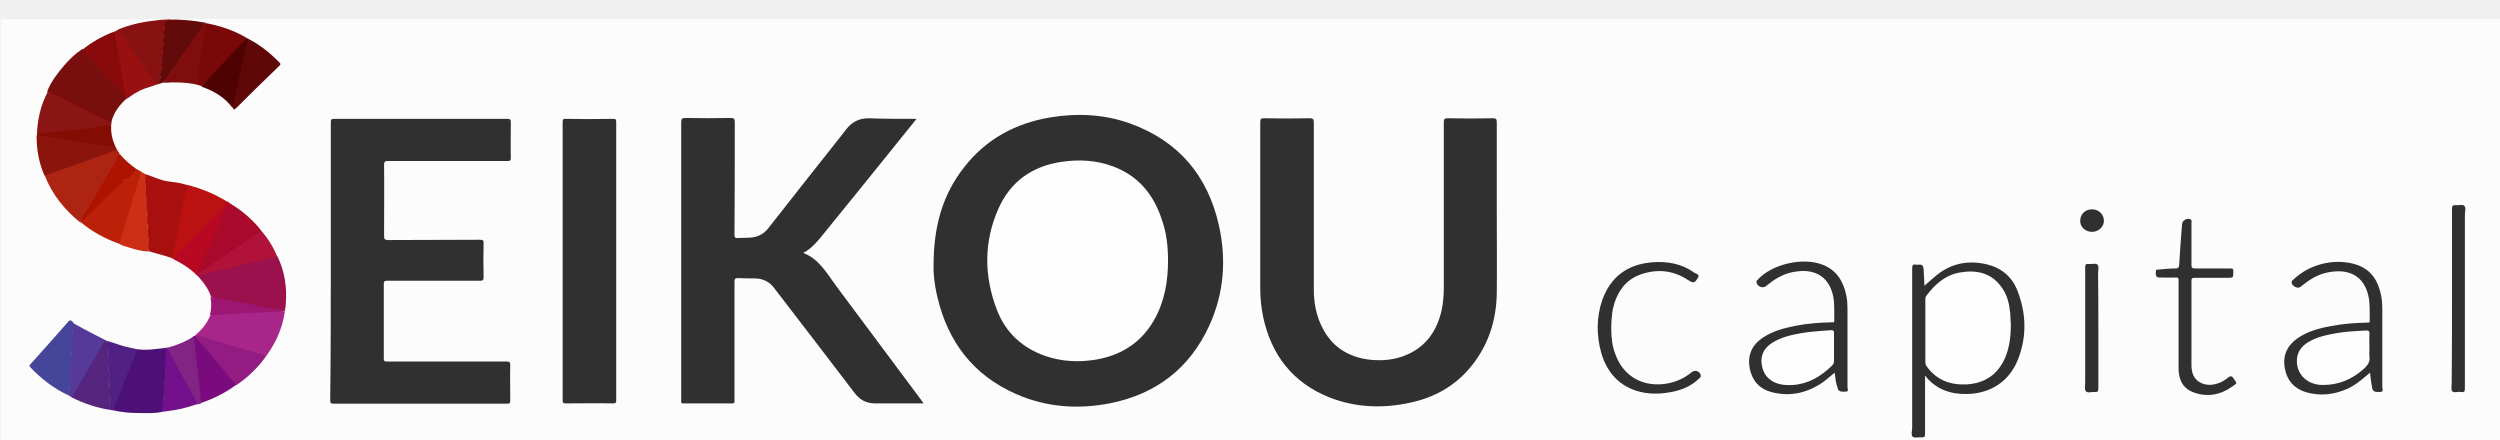
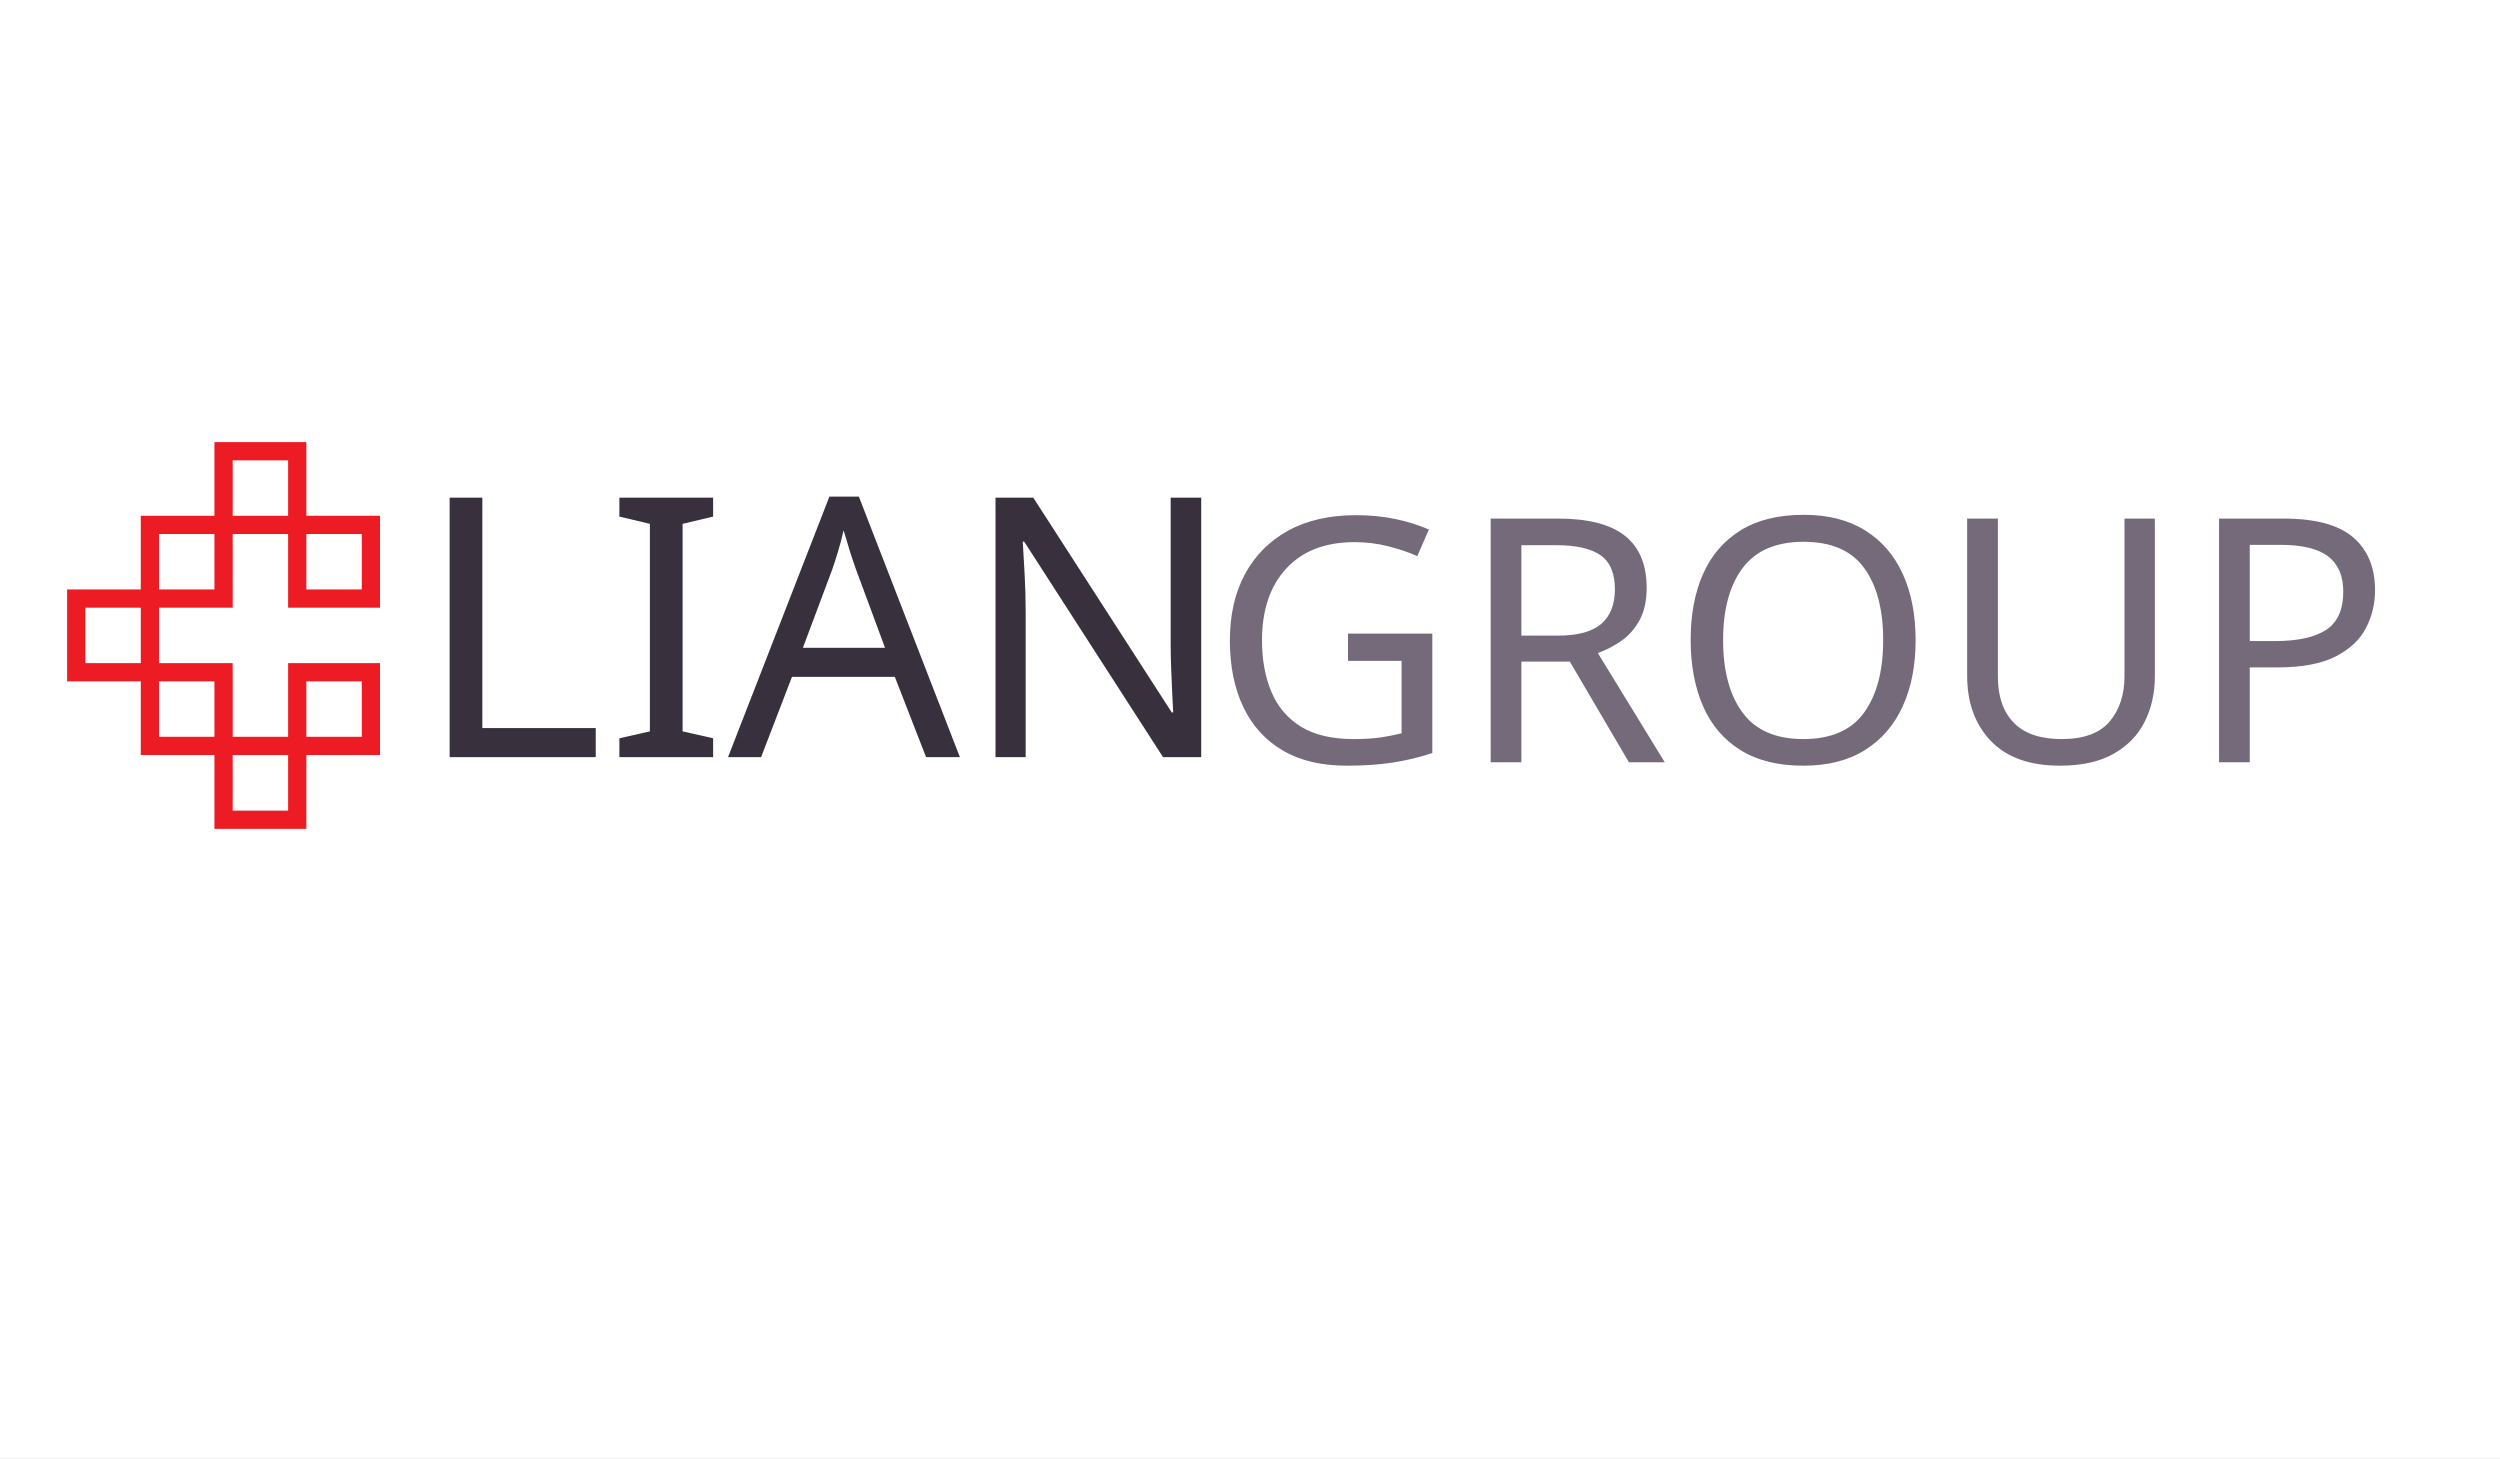
- <svg xmlns="http://www.w3.org/2000/svg" version="1.1" id="Calque_1" x="0px" y="0px" viewBox="0 0 854 150" style="enable-background:new 0 0 854 150;" xml:space="preserve">
+ <svg xmlns="http://www.w3.org/2000/svg" x="0" y="0" width="1466" height="855" viewBox="0 0 1466 855" version="1.1" style="display: block;margin-left: auto;margin-right: auto;">
+   <defs>
+     <style type="text/css">
+ text { white-space: pre; }
+ path, image { pointer-events: none; }
+ 
+ .s1_1{
+ font-size: 213.11px;
+ font-family: ProximaNova-Semibold_12;
+ fill: #38313D;
+ }
+ .s2_1{
+ font-size: 200.15px;
+ font-family: Lato-Light_13;
+ fill: #746A7A;
+ }
+ 
+ .g0_1{
+ fill: #FFFFFF;
+ stroke: #ED1C24;
+ stroke-width: 10.694;
+ stroke-linecap: butt;
+ stroke-linejoin: miter;
+ }
+ 
+ </style>
+   </defs>
+   <path d="M0,0 L0,855 L1466,855 L1466,0 Z " fill="#FFFFFF" stroke="none" />
+   <path d="M131.1,437.4H87.9V394.2h43.2v43.2Z" class="g0_1" />
+   <path d="M174.3,480.7H131.1V437.4h43.2v43.3Z" class="g0_1" />
+   <path d="M217.5,437.4H174.3V394.2h43.2v43.2Z" class="g0_1" />
+   <path d="M87.9,394.2H44.7V351H87.9v43.2Z" class="g0_1" />
+   <path d="M131.1,351H87.9V307.8h43.2V351Z" class="g0_1" />
+   <path d="M174.3,307.8H131.1V264.6h43.2v43.2Z" class="g0_1" />
+   <path d="M217.5,351H174.3V307.8h43.2V351Z" class="g0_1" />
+   <text x="243" y="444" class="s1_1">LIAN</text>
+   <text x="709" y="447" dx="0,-9,-13.3,-9,-9" class="s2_1">GROUP</text>
  <style type="text/css">
- 	.st0{fill:#FCFCFC;}
- 	.st1{fill:#DECCCC;}
- 	.st2{fill:#303030;}
- 	.st3{fill:#9B114E;}
- 	.st4{fill:#780E0E;}
- 	.st5{fill:#4D1077;}
- 	.st6{fill:#A8268A;}
- 	.st7{fill:#A80F0F;}
- 	.st8{fill:#AE2412;}
- 	.st9{fill:#BB2108;}
- 	.st10{fill:#8B150C;}
- 	.st11{fill:#45459A;}
- 	.st12{fill:#A9092B;}
- 	.st13{fill:#8B1515;}
- 	.st14{fill:#BB1111;}
- 	.st15{fill:#881212;}
- 	.st16{fill:#7A0808;}
- 	.st17{fill:#600808;}
- 	.st18{fill:#921C81;}
- 	.st19{fill:#56267F;}
- 	.st20{fill:#630B0B;}
- 	.st21{fill:#CD2F15;}
- 	.st22{fill:#790B7F;}
- 	.st23{fill:#563A9A;}
- 	.st24{fill:#B11239;}
- 	.st25{fill:#4F0202;}
- 	.st26{fill:#880A0A;}
- 	.st27{fill:#981010;}
- 	.st28{fill:#B90822;}
- 	.st29{fill:#74108B;}
- 	.st30{fill:#512083;}
- 	.st31{fill:#7F0D0D;}
- 	.st32{fill:#812484;}
- 	.st33{fill:#AC1400;}
- 	.st34{fill:#830C03;}
- 	.st35{fill:#9D1671;}
- 	.st36{fill:#FEFEFE;}
- 	.st37{fill:#742A91;}
- 	.st38{fill:#742991;}
- 	.st39{fill:#CB3F30;}
- 	.st40{fill:#CB4030;}
- 	.st41{fill:#CB3F2E;}
- 	.st42{fill:#B32929;}
- 	.st43{fill:#AD2C2C;}
- 	.st44{fill:#C33B25;}
- 	.st45{fill:#5E57A6;}
- 	.st46{fill:#8D2B2B;}
- 	.st47{fill:#8C2A2A;}
- 	.st48{fill:#8C2929;}
- 	.st49{fill:#8D2A2A;}
- 	.st50{fill:#8E2C2C;}
- 	.st51{fill:#693E8F;}
- 	.st52{fill:#683E8E;}
- 	.st53{fill:#C1233A;}
+ 
+ @font-face {
+ 	font-family: Lato-Light_13;
+ 	src: url("fonts/Lato-Light_13.woff") format("woff");
+ }
+ 
+ @font-face {
+ 	font-family: ProximaNova-Semibold_12;
+ 	src: url("fonts/ProximaNova-Semibold_12.woff") format("woff");
+ }
+ 
</style>
-   <g>
-     <g>
-       <path class="st0" d="M60.5,6.5c266,0,532,0,798.1,0c1,0,1.2,0.2,1.2,1.2c0,51.2,0,102.5,0,153.7c0,1-0.2,1.2-1.2,1.2    c-285.7,0-571.4,0-857.1,0c-1.1,0-1.2-0.3-1.2-1.2c0-51.2,0-102.5,0-153.7c0-0.9,0.2-1.1,1.1-1.1c19,0,38,0,57,0    c0,0.1,0,0.3-0.1,0.4c-1.9,0.4-3.9,0.4-5.8,0.6c-4,0.5-7.9,1.5-11.7,2.8c-0.5,0.2-1,0.4-1.5,0.7c-3.9,1.6-7.6,3.7-10.9,6.2    c-5,3.9-9.1,8.5-11.8,14.3c-2.4,4.8-3.5,9.8-3.6,15.1c0.1,4.5,0.9,9,2.7,13.2c1.6,4.2,4,7.8,7,11.1c1.6,1.7,3.2,3.4,5.1,4.7    c0.1,0.1,0.2,0.1,0.3,0.2c3.7,3,7.8,5.3,12.2,7c0.3,0.1,0.7,0.2,1,0.4c3.3,1.2,6.6,2.2,10.1,2.5c2.5,0.7,5,1.1,7.4,2.2    c0.2,0.1,0.4,0.2,0.6,0.3c2.8,1.4,5.5,3,7.7,5.3c0.2,0.2,0.4,0.4,0.6,0.6c2.1,2.3,4.1,4.7,4.9,7.7c0.4,2,0.4,3.9-0.2,5.9    c-1,2.8-2.7,5.2-5.1,7c-0.1,0.1-0.3,0.2-0.4,0.3c-0.1,0.1-0.3,0.2-0.4,0.3c-2.8,1.9-5.8,3.1-9.1,3.9c-0.1,0-0.3,0-0.4,0.1    c-3.2,0.5-6.4,1.1-9.7,0.4c-3.5-0.5-6.9-1.6-10.2-2.9c-0.3-0.1-0.6-0.2-0.8-0.4c-3.9-1.7-7.6-3.8-11.1-6.2c-0.5-0.5-1-0.4-1.5,0.1    c-3.1,3.5-6.2,7-9.3,10.4c-1,1.1-1.9,2.2-2.9,3.2c-0.7,0.7-0.7,1.2,0,1.9c3.6,3.8,7.8,6.7,12.4,9.1c0.4,0.2,0.7,0.4,1.1,0.5    c4.3,2.2,8.9,3.5,13.6,4.4c0.1,0,0.3,0,0.4,0.1c4.8,0.9,9.6,0.9,14.5,0.8c0.8,0,1.6-0.3,2.3-0.4c4-0.2,7.8-1.2,11.6-2.4    c0.6-0.2,1.3-0.4,1.9-0.6c4-1.6,7.9-3.5,11.4-6c3.9-2.7,7.4-6,10.2-9.9c3.3-4.6,5.5-9.6,6.4-15.1c0.1-0.3,0.1-0.6,0.1-0.9    c0.4-3.1,0.3-6.2-0.2-9.3c-0.4-2.8-1.2-5.5-2.3-8.1c-1.4-3.3-3.3-6.3-5.5-9.1c-3.1-3.8-6.8-6.8-10.9-9.4c-0.4-0.3-0.8-0.5-1.2-0.7    c-4.1-2.4-8.5-4.2-13.1-5.4c-1.5-0.4-3-0.7-4.6-0.9c-3.4-0.3-6.5-1.4-9.6-2.8c-0.5-0.3-1.1-0.4-1.6-0.8c-0.5-0.4-1-0.7-1.5-1    c-2.2-1.4-4.2-3.1-5.8-5.3c-0.4-0.6-0.8-1.2-1.2-1.8c-0.2-0.3-0.4-0.6-0.6-0.9c-1.3-2.2-1.6-4.7-1.4-7.2c0-0.4,0.2-0.8,0.2-1.3    c0.6-2.6,2-4.8,3.8-6.7c0.5-0.5,0.9-1,1.5-1.4c3-2.5,6.6-4,10.4-4.8c0.4-0.1,0.8-0.3,1.3-0.3c0.5-0.1,0.9-0.2,1.3-0.2    c3.7-0.5,7.4-0.3,11,0.7c0.6,0.1,1.2,0.4,1.8,0.6c3.1,1,6,2.4,8.4,4.7c0.8,0.8,1.6,1.7,2.3,2.6c0.5,0.6,0.8,0.1,1.2-0.2    c3.4-3.2,6.8-6.4,10-9.8c1.3-1.3,2.7-2.4,4-3.7c0.6-0.6,0.6-1,0-1.7c-3-3.1-6.4-5.6-10.2-7.7c-0.2-0.1-0.4-0.2-0.6-0.3    c-4.3-2.3-8.9-3.9-13.7-4.9C70,8.1,69.8,8,69.5,8c-2.7-0.6-5.4-0.7-8.1-1c-0.3,0-0.6,0-0.9-0.2C60.4,6.7,60.4,6.6,60.5,6.5z" />
-       <path class="st1" d="M60.5,6.5c0,0.1,0,0.1,0,0.2c-0.6,0.5-1.3,0.4-2,0.1c0-0.1-0.1-0.1-0.1-0.2c0-0.1,0-0.1,0-0.2    C59,6.5,59.8,6.5,60.5,6.5z" />
-       <path class="st2" d="M318.9,90.8c0-13.5,3.1-24.3,10.4-33.6c7.5-9.7,17.6-15.1,29.5-17.1c9.2-1.5,18.4-1.1,27.3,2.1    c16.5,6,26.5,17.8,30.3,34.9c2.6,11.6,1.7,23.2-3.3,34.1c-6.7,14.7-18.3,23.5-34.1,26.6c-10.9,2.1-21.7,1.3-31.9-3.2    c-14.6-6.4-23.3-17.8-26.9-33.2C319.2,97.3,318.8,93.1,318.9,90.8z" />
-       <path class="st2" d="M313.1,40.6c-2.3,2.9-4.5,5.6-6.7,8.3c-8.6,10.7-17.2,21.3-25.9,32c-1.7,2.1-3.5,4.1-6.1,5.5    c5.4,2.1,8,6.9,11.1,11.1c9.8,13.1,19.5,26.2,29.3,39.3c0.2,0.3,0.4,0.6,0.7,1c-0.5,0-0.9,0-1.3,0c-5.1,0-10.2,0-15.2,0    c-3,0-5.2-1.1-7.1-3.6c-9.1-12-18.4-24-27.6-36c-1.7-2.2-4-3.1-6.7-3.1c-1.8,0-3.7,0-5.5-0.1c-0.9,0-1.2,0.2-1.2,1.2    c0,13.3,0,26.6,0,39.8c0,0.4,0,0.7,0,1.1c0.1,0.5-0.2,0.7-0.7,0.7c-5.6,0-11.2,0-16.8,0c-0.6,0-0.8-0.2-0.7-0.8c0-0.2,0-0.5,0-0.7    c0-31.5,0-63,0-94.5c0-1.1,0.2-1.5,1.4-1.5c5.2,0.1,10.3,0.1,15.5,0c1,0,1.4,0.2,1.4,1.3c0,12.8,0,25.7-0.1,38.5    c0,1,0.2,1.3,1.2,1.2c1.6-0.1,3.3,0,4.9-0.2c2.3-0.3,4.1-1.4,5.5-3.2c8.4-10.7,16.9-21.5,25.4-32.2c0.4-0.6,0.9-1.1,1.3-1.7    c1.9-2.4,4.4-3.6,7.5-3.6C302.2,40.6,307.5,40.6,313.1,40.6z" />
-       <path class="st2" d="M511.3,72.3c0,9.2,0.1,18.5,0,27.7c-0.1,8.4-2.3,16.2-7.2,23.1c-5.4,7.7-13,12.4-22.1,14.4    c-9.5,2.1-18.9,1.8-28-1.8c-12.4-5-19.7-14.4-22.5-27.4c-0.7-3.3-1-6.7-1-10.1c0-18.8,0-37.7,0-56.5c0-1.1,0.3-1.3,1.3-1.3    c5.2,0.1,10.3,0.1,15.5,0c1.1,0,1.5,0.2,1.5,1.4c0,19,0,38.1,0,57.1c0,4.5,0.8,8.9,2.9,13c3.2,6.4,8.6,9.9,15.6,10.9    c4.7,0.6,9.3,0.2,13.7-1.8c6.5-3,10-8.4,11.5-15.2c0.5-2.5,0.7-5,0.7-7.5c0-18.8,0-37.7,0-56.5c0-1.1,0.2-1.4,1.3-1.4    c5.2,0.1,10.3,0.1,15.5,0c1,0,1.3,0.2,1.3,1.3C511.3,51.9,511.3,62.1,511.3,72.3z" />
-       <path class="st2" d="M113,89.2c0-15.8,0-31.6,0-47.4c0-1,0.2-1.2,1.2-1.2c19.7,0,39.4,0,59.1,0c1,0,1.2,0.3,1.2,1.2    c0,4-0.1,8.1,0,12.1c0,1-0.3,1.1-1.2,1.1c-13.6,0-27.2,0-40.8,0c-0.9,0-1.3,0.2-1.3,1.2c0.1,8.1,0,16.2,0,24.4    c0,1,0.2,1.4,1.3,1.4c10.5-0.1,21,0,31.4-0.1c1,0,1.4,0.2,1.3,1.3c-0.1,3.8-0.1,7.7,0,11.5c0,1-0.3,1.2-1.2,1.2    c-10.6,0-21.1,0-31.7,0c-1,0-1.2,0.2-1.2,1.2c0,8.4,0,16.9,0,25.3c0,0.9,0.2,1.1,1.1,1.1c13.6,0,27.3,0,40.9,0    c1,0,1.2,0.3,1.2,1.2c-0.1,4,0,8.1,0,12.1c0,0.8-0.1,1.1-1,1.1c-19.8,0-39.6,0-59.4,0c-1,0-1.1-0.4-1.1-1.2    C113,120.8,113,105,113,89.2z" />
-       <path class="st2" d="M192.2,89.2c0-15.8,0-31.6,0-47.4c0-1,0.2-1.3,1.2-1.2c5.3,0.1,10.6,0.1,16,0c0.9,0,1.1,0.2,1.1,1.1    c0,31.7,0,63.3,0,95c0,0.9-0.2,1.1-1.1,1.1c-5.4-0.1-10.7,0-16.1,0c-0.9,0-1.1-0.2-1.1-1.1C192.2,120.8,192.2,105,192.2,89.2z" />
-       <path class="st2" d="M657.6,128.4c0,6.6,0,13.2,0,19.8c0,0.9-0.2,1.3-1.2,1.2c-1-0.1-2.4,0.3-3-0.2c-0.7-0.6-0.2-2-0.2-3.1    c0-18.1,0-36.3,0-54.4c0-1.1,0.2-1.5,1.3-1.3c0.3,0.1,0.6,0,1,0c1.1-0.1,1.5,0.4,1.6,1.5c0.1,2,0.2,4,0.3,5.7c1-0.9,2-1.8,3.1-2.7    c5.3-4.8,11.4-6.2,18.2-4.6c5,1.2,8.7,4.3,10.5,9.1c3,7.8,3.2,15.7,0.1,23.5c-3,7.5-9.5,11.6-17.5,11.7    c-5.5,0.1-10.3-1.6-13.9-5.9C657.9,128.4,657.8,128.4,657.6,128.4z" />
-       <path class="st2" d="M809.6,127.3c-2.5,2.1-4.7,4.1-7.5,5.4c-4.6,2.1-9.4,2.7-14.3,1.3c-4-1.2-6.5-3.9-7.3-8.1    c-0.8-4.4,0.7-7.8,4.4-10.4c3.4-2.3,7.3-3.4,11.3-4.1c4.1-0.8,8.2-1.1,12.4-1.2c0.4,0,0.9,0.1,0.9-0.6c-0.1-2.9,0.2-5.8-0.5-8.7    c-1.4-6-5.8-8.9-12.2-8.1c-3.8,0.4-6.9,2-9.8,4.3c-0.4,0.3-0.9,0.7-1.3,1c-1.1,0.6-2.9-0.5-2.9-1.8c0-0.2,0.2-0.3,0.3-0.5    c6.5-6.4,15.9-7.6,22.4-5.2c4.8,1.8,7,5.7,7.9,10.4c0.3,1.5,0.4,3,0.4,4.5c0,9,0,17.9,0,26.9c0,0.5,0.6,1.4-0.7,1.5    c-1.9,0.1-2.6-0.2-2.8-1.5C810,130.8,809.8,129.2,809.6,127.3z" />
-       <path class="st2" d="M626.7,127.3c-1.8,1.5-3.3,2.9-5.1,4c-5.2,3.2-10.7,4.2-16.6,2.6c-4-1.1-6.5-3.9-7.3-8.1    c-0.8-4.4,0.7-7.9,4.4-10.4c3.4-2.3,7.2-3.3,11.2-4.1c4.1-0.8,8.2-1.1,12.4-1.2c0.4,0,0.9,0.2,0.9-0.6c-0.1-3,0.2-5.9-0.5-8.8    c-1.4-5.9-5.8-8.8-12.1-8c-3.8,0.4-6.9,2-9.8,4.3c-0.4,0.3-0.8,0.7-1.2,0.9c-1.2,0.7-3-0.3-3-1.7c0-0.3,0.2-0.3,0.3-0.5    c4.8-5.5,15.7-8,22.5-5.2c4.7,1.9,6.9,5.7,7.9,10.4c0.3,1.5,0.4,3,0.4,4.5c0,9,0,17.9,0,26.9c0,0.5,0.6,1.4-0.6,1.5    c-1.9,0.1-2.6-0.2-2.8-1.4C627.1,130.8,627,129.2,626.7,127.3z" />
-       <path class="st3" d="M94.8,87.6c2.5,5.2,3.3,10.7,2.8,16.5c0,0.5-0.1,1-0.2,1.5c-0.1,0.8-0.7,0.7-1.3,0.6    c-3.2-0.5-6.4-1.2-9.7-1.8c-4-0.7-8.1-1.5-12.1-2.2c-0.8-0.1-1.6-0.3-2.2-0.8c-0.9-2.9-2.8-5.2-4.8-7.4c1-0.8,2.3-0.8,3.5-1.1    c7.5-1.8,14.9-3.6,22.4-5.3C93.7,87.5,94.2,87.3,94.8,87.6z" />
-       <path class="st2" d="M744.2,110.8c0-5,0-9.9,0-14.9c0-0.9-0.1-1.2-1.1-1.1c-1.8,0.1-3.5,0-5.3,0c-0.5,0-1,0-1.2-0.5    c-0.3-0.6-0.2-1.3-0.1-2c0.1-0.3,0.5-0.2,0.8-0.2c2-0.2,3.9-0.4,5.9-0.4c0.9,0,1.1-0.3,1.2-1.2c0.3-4.7,0.6-9.3,1-14    c0.1-1.3,1.9-2.2,3-1.5c0.4,0.3,0.2,0.7,0.2,1.1c0,4.8,0,9.6,0,14.4c0,1,0.3,1.2,1.2,1.2c4,0,8.1,0,12.1,0c0.8,0,1.1,0.2,1,1.1    c0,2.1,0,2.1-2,2.1c-3.8,0-7.5,0-11.3,0c-0.9,0-1,0.3-1,1.1c0,9.6,0,19.1,0,28.7c0,2.3,0.6,4.5,2.7,5.8c2,1.2,4.3,1.2,6.5,0.4    c1.2-0.4,2.3-1.1,3.3-1.9c0.8-0.7,1.4-0.6,1.9,0.3c1.2,1.9,1.4,1.4-0.4,2.7c-4.2,3-8.8,3.8-13.6,1.9c-3.6-1.4-4.8-4.6-4.8-8.1    C744.2,120.6,744.2,115.7,744.2,110.8z" />
-       <path class="st2" d="M550.4,112.1c0,3.1,0.3,6.1,1.4,8.9c2.6,7.2,8.8,11,16.4,10.2c3.6-0.4,6.8-1.7,9.6-4c1.2-1,2.9-0.5,3.2,1.1    c0.1,0.5-0.4,0.8-0.7,1.1c-2.5,2.4-5.5,3.7-8.8,4.4c-4.3,0.9-8.6,1-12.8-0.4c-6.2-2.1-9.9-6.7-11.7-12.8    c-1.7-6.1-1.7-12.3,0.4-18.3c2.9-7.9,8.7-12,16.9-12.7c5.1-0.4,10.1,0.4,14.4,3.5c0.6,0.4,2.1,0.6,1.3,1.8    c-1.1,1.9-1.6,1.9-3.3,0.8c-4.8-3.2-10-3.9-15.5-2.2c-6,1.8-9,6.4-10.3,12.3C550.6,107.8,550.4,109.9,550.4,112.1z" />
-       <path class="st4" d="M43.2,33.7c-2.4,2.2-4.3,4.6-5.1,7.8c-0.1,0.6-0.4,0.6-0.9,0.4c-0.4-0.1-0.7-0.3-1.1-0.5    c-5.5-2.7-10.9-5.4-16.4-8.2c-0.9-0.4-1.8-0.8-2.7-1.3c-0.3-0.2-0.9-0.2-0.8-0.9c1.3-3.2,3.4-5.9,5.6-8.5c1.8-2.1,3.8-4.1,6.1-5.6    c0.4-0.3,0.6,0,0.8,0.2c1.6,1.6,3,3.3,4.5,4.9c2.1,2.3,4.1,4.5,6.2,6.8c1.2,1.3,2.3,2.6,3.5,3.9C43.3,33.1,43.4,33.4,43.2,33.7z" />
-       <path class="st5" d="M55.7,140.6c-2.6,0.7-5.2,0.5-7.8,0.5c-3.2,0-6.3-0.2-9.4-1c-0.2-0.4,0-0.8,0.2-1.1c2.5-6.2,5-12.4,7.5-18.7    c0.2-0.4,0.3-0.9,0.8-1c3.4,0.5,6.7-0.2,10.1-0.5c0.3,0.3,0.4,0.8,0.3,1.2c-0.3,1.8-0.1,3.6-0.3,5.4c-0.2,0.8-0.2,1.5-0.2,2.3    c0,0.8,0,1.5-0.1,2.3c-0.2,0.7-0.2,1.5-0.1,2.2c0,0.8,0,1.7-0.2,2.5c-0.1,0.7-0.1,1.4,0,2.1C56.3,138.1,56.3,139.4,55.7,140.6z" />
-       <path class="st6" d="M66.7,114.5c2.2-1.8,4-4,5.1-6.7c1.2-0.6,2.5-0.5,3.7-0.6c5.7-0.3,11.3-0.6,17-0.9c1.6-0.1,3.2-0.2,4.8,0.1    c-0.8,5.7-3.1,10.8-6.5,15.4c-2.8-0.6-5.4-1.6-8.2-2.3c-4.9-1.4-9.8-2.9-14.7-4.4C67.5,114.9,67,114.8,66.7,114.5z" />
-       <path class="st7" d="M49.7,59.5c1.9,0.6,3.7,1.4,5.6,2c2.2,0.7,4.6,0.6,6.8,1.2c0.7,0.2,1.3,0.4,2,0.5c0.2,0.5,0.1,1,0,1.5    c-1.6,7.4-3.1,14.8-4.8,22.2c-0.1,0.5,0.1,1.2-0.8,1.2c-2.4-0.9-4.9-1.4-7.4-2.2c-0.8-0.8-0.5-1.9-0.6-2.9c0-0.7,0.1-1.4,0-2.1    c-0.2-0.8-0.2-1.7-0.2-2.5c0-0.7,0.1-1.5-0.1-2.2C50,75.6,50,74.9,50,74.2c0-0.7,0.1-1.4,0-2.1c-0.2-0.8-0.2-1.7-0.2-2.5    c0-0.8,0.1-1.5-0.1-2.2c-0.1-0.7-0.1-1.4-0.1-2.1c0-0.7,0.1-1.4-0.1-2.1C49.4,61.9,49,60.7,49.7,59.5z" />
-       <path class="st8" d="M39.8,50.9c0.4,0.6,0.8,1.1,1.1,1.7c-4.3,7.5-8.7,14.9-13,22.4c-0.2,0.3-0.4,0.6-0.6,0.9    C22,71.6,17.8,66.4,15.3,60c0.2-0.4,0.5-0.5,0.9-0.6C24.1,56.6,31.9,53.8,39.8,50.9z" />
-       <path class="st2" d="M837.6,102c0-10.2,0-20.5,0-30.7c0-1,0.3-1.3,1.3-1.2c1,0.1,2.3-0.4,2.9,0.2c0.7,0.7,0.2,2,0.2,3    c0,19.8,0,39.6,0,59.3c0,1-0.1,1.5-1.3,1.3c-1-0.2-2.4,0.4-3-0.2c-0.5-0.6-0.2-1.9-0.2-2.9C837.6,121.2,837.6,111.6,837.6,102z" />
-       <path class="st9" d="M40.8,83.3c-4.8-1.7-9.3-4.1-13.2-7.4c-0.1-0.3,0-0.5,0.2-0.6c2.4-2.3,4.8-4.5,7.2-6.7c2.2-2.1,4.7-4,6.6-6.4    c0.8-0.9,1.8-1.2,2.5-2.1c0.7-0.9,1.6-1.8,2.7-2.3c0.5,0.3,1,0.6,1.5,0.9c0.3,0.6,0,1.2-0.1,1.7c-2.3,7.3-4.5,14.6-6.8,21.8    C41.3,82.7,41.2,83.1,40.8,83.3z" />
-       <path class="st10" d="M39.8,50.9c-0.2,0.7-0.9,0.7-1.3,0.8c-6.3,2.3-12.7,4.6-19.1,6.8c-1.4,0.5-2.8,1-4.2,1.5    c-1.9-4.3-2.7-8.8-2.7-13.5c0.1-0.2,0.1-0.6,0.4-0.6c3.7,0.3,7.4,1,11.1,1.6c4.5,0.7,9.1,1.4,13.6,2.1c0.6,0.1,1.2,0.1,1.7,0.5    C39.6,50.3,39.8,50.6,39.8,50.9z" />
-       <path class="st11" d="M23.5,135.1c-5-2.3-9.3-5.6-13.1-9.6c-0.4-0.4-0.4-0.7,0-1.1c4.4-4.9,8.7-9.7,13-14.6    c0.7-0.8,1.1-0.1,1.5,0.2c0.5,0.7,0.4,1.5,0.3,2.3c-0.2,0.7-0.2,1.3-0.1,2c0,0.6,0,1.2-0.1,1.8c-0.2,0.7-0.2,1.3-0.1,2    c0,0.6,0,1.2-0.1,1.8c-0.2,0.7-0.2,1.3-0.1,2c0,0.6,0,1.2-0.1,1.8c-0.2,0.7-0.2,1.3-0.1,2c0,0.6,0,1.2-0.1,1.8    c-0.2,0.7-0.2,1.3-0.1,2c0,0.6,0,1.2-0.1,1.8c-0.2,0.7-0.2,1.3-0.1,2C23.8,134.1,24,134.7,23.5,135.1z" />
-       <path class="st12" d="M78.3,69.3c4.2,2.5,7.9,5.6,10.9,9.4c0.1,0.6-0.4,0.7-0.7,1c-6.7,4.5-13.3,9.1-20,13.5    c-0.4,0.3-0.9,1-1.5,0.1c0-0.9,0.5-1.6,0.8-2.3c3.3-6.9,6.3-13.9,9.6-20.7C77.6,69.9,77.6,69.3,78.3,69.3z" />
-       <path class="st13" d="M12.8,46.1c-0.1,0.2-0.2,0.3-0.2,0.5c0.1-5.4,1.2-10.6,3.8-15.4c0.8,0.8,2,1,3,1.5c5.9,3,11.8,5.9,17.6,8.8    c0.4,0.2,0.8,0.7,1.2,0c-0.1,0.4-0.2,0.8-0.2,1.2c-0.4,0.4-0.9,0.4-1.5,0.5C28.5,44.1,20.7,45.3,12.8,46.1z" />
-       <path class="st14" d="M58.5,88.1c0.6-0.8,0.6-1.8,0.8-2.7c1.4-6.5,2.8-13.1,4.2-19.6c0.2-0.9,0.4-1.8,0.6-2.6    c4.7,1.2,9.1,3,13.2,5.5c0.3,0.8-0.2,1.2-0.7,1.6c-1.5,1.6-3.1,3.2-4.6,4.8c-4.1,4.2-8,8.6-12.2,12.7c-0.2,0.2-0.4,0.6-0.9,0.5    C58.8,88.3,58.6,88.2,58.5,88.1z" />
-       <path class="st15" d="M40.3,10.1c4.3-1.8,8.8-2.7,13.5-3.2c1.5-0.2,3-0.2,4.5-0.3l0,0.1c0,0.1,0,0.3-0.1,0.3    c-1.3,0.1-1.4,1.1-1.5,2.1c-0.2,0.5-0.1,1-0.1,1.5c0,0.4,0,0.8-0.1,1.1c-0.2,0.5-0.2,1-0.1,1.5c0,0.4,0,0.9-0.1,1.3    C56,15,56,15.4,56.1,15.9c0,0.5-0.1,1-0.2,1.4c-0.2,0.5-0.1,0.9-0.1,1.4c0,0.4,0,0.9-0.1,1.3c-0.2,0.5-0.2,0.9-0.1,1.4    c0,0.5-0.1,1-0.2,1.4c-0.2,0.5-0.1,1-0.1,1.4c0,0.4,0,0.9-0.1,1.3C55,26,55,26.5,55.1,27c-0.1,0.5,0,1.1-0.4,1.6    c-0.4,0.1-0.8,0.2-1.2,0.3c-0.8-0.3-1-1-1.4-1.5c-3.7-5.2-7.5-10.4-11.2-15.7C40.6,11.2,40,10.8,40.3,10.1z" />
-       <path class="st2" d="M716.8,112.1c0,6.9,0,13.7,0,20.6c0,0.9-0.2,1.3-1.2,1.2c-1.1-0.1-2.5,0.5-3.1-0.3c-0.5-0.6-0.2-2-0.2-3    c0-13.1,0-26.1,0-39.2c0-1,0.2-1.4,1.2-1.2c1,0.1,2.4-0.4,3,0.2c0.6,0.6,0.2,2,0.2,3C716.8,99.7,716.8,105.9,716.8,112.1z" />
-       <path class="st16" d="M70.3,7.9c4.9,0.9,9.6,2.5,13.9,5c0,0.5-0.3,0.8-0.6,1.1c-2.2,2.3-4.3,4.7-6.5,7c-2.3,2.5-4.7,5-7,7.5    c-0.4,0.4-0.7,0.8-1.2,0.9c-0.6-0.2-1.1-0.3-1.7-0.5c-0.3-0.4-0.2-0.8-0.2-1.3c0.9-6.1,1.7-12.3,2.6-18.4    C69.7,8.9,69.7,8.2,70.3,7.9z" />
-       <path class="st17" d="M84.7,13.2c4.1,2.1,7.6,4.9,10.8,8.2c0.4,0.4,0.4,0.6,0,1c-5,4.8-10,9.7-14.9,14.6c-0.7,0.6-0.9,0.4-1.1-0.3    c-0.1-2,0.6-3.8,1-5.7c1.1-5.4,2.3-10.8,3.5-16.1C84.1,14.3,84,13.5,84.7,13.2z" />
-       <path class="st18" d="M66.7,114.5c2.1,0.3,4,1.1,6,1.7c5.6,1.6,11.1,3.3,16.7,4.9c0.5,0.1,1,0.2,1.4,0.7    c-2.8,3.9-6.1,7.1-10.1,9.8c-0.9-0.3-1.2-1.1-1.8-1.7c-4-4.7-7.9-9.3-11.9-14c-0.3-0.3-0.7-0.6-0.5-1.1    C66.6,114.6,66.6,114.6,66.7,114.5z" />
-       <path class="st19" d="M36,116.2c0.2,0.1,0.5,0.2,0.7,0.3c0.6,1,0.2,2.2,0.4,3.2c-0.1,0.9-0.2,1.7,0.1,2.6c0.1,0.8,0.1,1.7,0.1,2.5    c0,0.9-0.1,1.8,0.1,2.7c0.1,0.8,0.1,1.7,0.1,2.6c0,0.9-0.1,1.8,0.1,2.7c0.1,0.8,0.1,1.5,0.1,2.3c0,0.9-0.1,1.7,0.1,2.6    c0.1,0.8,0.2,1.6,0.3,2.4c-4.8-0.7-9.4-2.2-13.7-4.4c-0.2-0.4,0.1-0.8,0.3-1.1c3.4-5.8,6.8-11.6,10.2-17.4    C35.2,116.7,35.3,116.1,36,116.2z" />
-       <path class="st20" d="M55.2,22.8c0-0.5,0-1,0.2-1.5c-0.2-0.4-0.2-0.8,0-1.2c0-0.5,0-1,0-1.4c0.3-0.4,0-1,0.2-1.4    c0-0.5,0-1,0.2-1.5c-0.2-0.4-0.2-0.8,0-1.2c0-0.5,0-1,0-1.4c0.3-0.4,0-1,0.2-1.4c0-0.4,0-0.8,0-1.2c0.3-0.4-0.1-1,0.2-1.4    c0.1-1.9,0.1-1.9,1.9-2.4c0.7,0,1.5-0.1,2.2-0.1c3.1,0.1,6.3,0.4,9.4,1c0.2,0.6-0.2,1.1-0.5,1.5c-3.7,5.4-7.4,10.8-11.2,16.1    c-0.7,1-1.2,2.2-2.2,2.9c-0.4,0.2-0.8,0.3-1.2,0.2c0-0.6-0.1-1.1,0.2-1.7c-0.2-0.4-0.2-0.8,0-1.2c0-0.5,0-1,0-1.4    C55.3,23.8,54.9,23.3,55.2,22.8z" />
-       <path class="st21" d="M40.8,83.3c1.5-5.1,3.1-10.2,4.6-15.3c0.9-3.1,1.9-6.2,2.9-9.3c0.5,0.3,0.9,0.5,1.4,0.8    c0.1,1.2-0.2,2.4,0.2,3.6c-0.2,0.7-0.2,1.4,0,2.1c0,0.7,0,1.4,0,2.2c0.3,0.7-0.1,1.5,0.2,2.2c0.1,0.8-0.2,1.6,0.2,2.4    c-0.2,0.7-0.2,1.4,0,2.1c0,0.7,0,1.4,0,2.2c0.3,0.7-0.1,1.5,0.2,2.2c0.1,0.8-0.2,1.6,0.2,2.4c-0.2,0.7-0.2,1.4,0,2.1    c0,1,0,1.9,0.2,2.9c-2.6,0-5.1-0.8-7.6-1.6C42.6,84.1,41.6,83.9,40.8,83.3z" />
-       <path class="st22" d="M66.5,114.7c2.5,3,5.1,6,7.6,9c2.2,2.6,4.4,5.2,6.5,7.8c-3.5,2.6-7.4,4.6-11.5,6c-0.9,0.2-0.8-0.5-0.9-0.9    c-0.3-1.8-0.5-3.7-0.7-5.6c-0.5-4.8-1.1-9.5-1.6-14.3c-0.1-0.6-0.2-1.3,0.2-1.9C66.3,114.8,66.4,114.8,66.5,114.7z" />
-       <path class="st23" d="M36,116.2c-1.7,2.4-3,5-4.5,7.6c-2.4,4-4.7,8-7,11.9c-0.3-0.2-0.6-0.4-0.9-0.5c0-0.6,0-1.1,0-1.7    c0.3-0.6-0.1-1.3,0.2-1.9c0-0.6,0-1.3,0-1.9c0.3-0.6-0.1-1.3,0.2-1.9c0-0.6,0-1.3,0-1.9c0.3-0.6-0.1-1.3,0.2-1.9    c0-0.6,0-1.3,0-1.9c0.3-0.6-0.1-1.3,0.2-1.9c0-0.6,0-1.3,0-1.9c0.3-0.6-0.1-1.3,0.2-1.9c0-0.6,0-1.3,0-1.9    c0.3-0.6-0.1-1.3,0.2-1.9c0-0.8,0-1.6,0-2.3C28.5,112.3,32.2,114.3,36,116.2z" />
-       <path class="st24" d="M67.2,93.4c0.2,0.3,0.4,0.2,0.6,0c7.1-4.8,14.2-9.6,21.3-14.4c0.1,0,0.1-0.1,0.1-0.2    c2.3,2.6,4.2,5.6,5.5,8.9c-7.9,1.9-15.8,3.8-23.7,5.6c-1.3,0.3-2.5,0.7-3.8,0.8c-0.2-0.2-0.3-0.3-0.5-0.5    C66.8,93.4,66.9,93.2,67.2,93.4z" />
-       <path class="st25" d="M84.7,13.2c-0.7,3.1-1.4,6.1-2.1,9.2c-1,4.6-2,9.3-3,14c0,0.1-0.1,0.3-0.2,0.4c-2.7-3.6-6.4-5.8-10.6-7.2    c2.2-2.4,4.4-4.8,6.6-7.2c2.9-3.1,5.8-6.2,8.7-9.3C84.4,13,84.6,13.1,84.7,13.2z" />
-       <path class="st26" d="M42.9,32.9c-1.8-1.4-3.1-3.3-4.7-4.9c-1-1.1-1.9-2.1-2.9-3.2c-2.2-2.6-4.6-5.1-7-7.6    c-0.1-0.1-0.2-0.1-0.3-0.1c3.3-2.7,7-4.8,11-6.3c0.5,0.3,0.5,0.9,0.6,1.4c1.1,6.3,2.2,12.6,3.3,18.8    C43.1,31.6,43.5,32.3,42.9,32.9z" />
-       <path class="st27" d="M42.9,32.9c-0.5-3-1-5.9-1.5-8.9c-0.7-4.1-1.4-8.1-2.1-12.2c-0.1-0.4-0.2-0.7-0.2-1c0.4-0.2,0.8-0.4,1.2-0.6    c1.1,1.9,2.5,3.7,3.8,5.5c3.1,4.4,6.3,8.8,9.4,13.2c-1.4,0.5-2.8,0.9-4.2,1.4c-2.2,0.8-4.1,2.1-6,3.5C43.1,33.4,43,33.1,42.9,32.9    z" />
-       <path class="st28" d="M67.2,93.4c-0.1,0.1-0.3,0.2-0.4,0.2c-2.3-2.2-5-3.8-7.8-5.2c2.2-2.3,4.4-4.7,6.7-7c3.7-3.8,7.3-7.6,11-11.5    c0.3-0.4,0.6-0.7,0.7-1.2c0.4,0.1,0.7,0.4,1,0.7c-1.3,2-2.1,4.2-3.1,6.3c-1.7,3.5-3.2,7-4.8,10.5C69.4,88.6,68.1,90.9,67.2,93.4z" />
-       <path class="st29" d="M55.9,134.6c0.4-0.8,0.2-1.6,0.2-2.4c0.3-0.7-0.1-1.5,0.2-2.2c0-0.8,0-1.6,0-2.4c0.3-0.7-0.1-1.5,0.2-2.2    c-0.1-2.2,0.2-4.5,0.2-6.7c0.1,0,0.2,0,0.2,0c0.7,0.3,0.9,1.1,1.3,1.7c2.9,5.3,5.8,10.6,8.7,15.9c0.3,0.5,0.8,1.1,0.3,1.8    c-3.4,1.2-6.9,2-10.5,2.4c-0.4,0.1-0.9,0.2-1.3,0c-0.1-1.3,0.4-2.5,0.2-3.8C56.1,136.1,56.1,135.4,55.9,134.6z" />
-       <path class="st30" d="M37,124.8c0-0.9,0-1.8,0-2.6c-0.2-0.8-0.2-1.6,0-2.4c-0.5-1.1-0.1-2.2-0.2-3.3c2.4,0.7,4.8,1.7,7.3,2.2    c0.9,0.2,1.9,0.4,2.8,0.6c-2.7,6.7-5.3,13.3-8,20c-0.1,0.3-0.3,0.6-0.4,0.9c-0.1,0-0.2,0-0.3,0c-0.8-0.6-0.3-1.6-0.5-2.3    c-0.3-0.9,0.1-1.8-0.2-2.6c0-0.8,0-1.6,0-2.4c-0.3-0.9,0.1-1.8-0.2-2.6c0-0.9,0-1.8,0-2.6C36.9,126.6,37.3,125.7,37,124.8z" />
-       <path class="st31" d="M55.9,28.3c1.8-3,3.9-5.8,5.9-8.7c2.5-3.7,5.1-7.4,7.7-11.2c0.2-0.2,0.2-0.5,0.3-0.8    c0.2,0.1,0.3,0.1,0.5,0.2c-0.5,1.9-0.6,3.9-0.9,5.8c-0.5,3.1-0.9,6.2-1.4,9.4c-0.3,2-0.5,3.9-0.8,5.9C63.5,28.1,59.7,28,55.9,28.3    z" />
-       <path class="st32" d="M67.4,138.2c-0.3-1.7-1.5-3.1-2.2-4.6c-1.6-3.1-3.3-6.1-5-9.1c-1-1.9-2.1-3.8-3.1-5.7    c3.2-0.8,6.3-2.1,9.1-3.9c0.4,4.3,0.9,8.6,1.4,12.9c0.4,3,0.7,6,1,9c0,0.4,0,0.7,0.5,0.8C68.6,137.9,68,138,67.4,138.2z" />
-       <path class="st33" d="M46.8,57.9c-1.6,1.2-2.6,3.2-4.7,3.7c0,0,0.3,0.3,0.2,0.4c-2.4,2.3-4.8,4.5-7.2,6.8    c-1.5,1.4-2.9,2.9-4.4,4.2c-1.1,0.9-2.1,2-3.1,3c-0.1,0-0.1-0.1-0.2-0.1c0.6-1.9,1.7-3.4,2.7-5c3.1-5.4,6.2-10.7,9.3-16    c0.5-0.8,0.6-1.9,1.6-2.2C42.6,54.7,44.6,56.3,46.8,57.9z" />
-       <path class="st34" d="M12.8,46.1c0.9-0.8,2-0.5,3-0.6c4.2-0.6,8.3-1,12.5-1.5c2.9-0.4,5.7-0.8,8.6-1.2c0.4,0,0.7,0,1.1,0    c-0.2,2.6,0.4,5.1,1.5,7.4c-3.1-0.4-6.1-0.9-9.2-1.3c-3.4-0.5-6.9-1-10.3-1.6C17.5,46.9,15.1,46.7,12.8,46.1z" />
-       <path class="st35" d="M97.2,106.3c-4.5,0.3-9,0.5-13.6,0.7c-2.9,0.1-5.8,0.4-8.7,0.5c-1.1,0-2.1,0.3-3.2,0.2    c0.5-2.1,0.6-4.1,0.2-6.2c1.7,0.3,3.4,0.6,5.1,0.9c4.5,0.8,9.1,1.6,13.6,2.5c1.9,0.3,3.7,0.7,5.6,1.1c0.5,0.1,0.7,0,1-0.3    C97.4,105.9,97.5,106.1,97.2,106.3z" />
-       <path class="st2" d="M714.6,71.5c2.3,0,4.1,1.7,4.1,3.9c0,2.1-1.9,3.8-4.1,3.8c-2.2,0-4.1-1.7-4-3.8    C710.6,73.2,712.3,71.5,714.6,71.5z" />
-       <path class="st36" d="M399,89c0,7.2-1.2,14.1-4.8,20.4c-4.5,7.8-11.4,12.1-20.2,13.5c-5.7,0.9-11.4,0.6-16.9-1.3    c-7.8-2.7-13.5-7.9-16.5-15.6c-4.5-11.6-4.6-23.4,0.5-34.8c4.1-9.2,11.5-14.4,21.4-15.9c6-0.9,11.9-0.6,17.6,1.5    c8.7,3.2,14,9.6,16.8,18.3C398.5,79.5,399,84.3,399,89z" />
-       <path class="st36" d="M686.9,110.9c0,4.2-0.5,7.8-1.9,11.2c-2.5,5.8-6.9,8.8-13.1,9.2c-5.6,0.3-10.3-1.4-13.7-6.1    c-0.4-0.5-0.5-1-0.5-1.6c0-7.1,0-14.2,0-21.2c0-0.4,0-0.9,0.3-1.3c2.9-3.9,6.4-7.1,11.4-8c5.7-1,10.8,0,14.4,5.1    c1.9,2.6,2.6,5.7,2.9,8.9C686.8,108.4,686.8,110,686.9,110.9z" />
-       <path class="st36" d="M809.4,118.6c0,1.1-0.1,2.2,0,3.2c0.3,1.8-0.6,2.9-1.8,4.1c-4.1,3.7-8.8,5.7-14.4,5.6    c-5.7-0.1-9.5-4.6-8.4-9.9c0.5-2.1,1.8-3.5,3.5-4.6c3-1.9,6.5-2.6,9.9-3.2c3.3-0.6,6.6-0.7,9.9-0.9c1-0.1,1.4,0.2,1.3,1.2    C809.3,115.6,809.4,117.1,809.4,118.6z" />
-       <path class="st36" d="M626.5,118.6c0,1.5,0,3,0,4.6c0,0.7-0.2,1.2-0.7,1.7c-3.7,3.6-7.9,6.2-13.2,6.6c-1.7,0.1-3.4,0.1-5.1-0.4    c-3.3-1-5.2-3.2-5.7-6.6c-0.5-3.2,0.9-5.7,3.6-7.4c3-1.9,6.5-2.7,9.9-3.3c3.3-0.6,6.7-0.7,10-1c1-0.1,1.3,0.3,1.2,1.3    C626.5,115.6,626.5,117.1,626.5,118.6z" />
-       <path class="st37" d="M56.6,125.5c-0.1,0.7,0.2,1.5-0.2,2.2C56.5,127,56.2,126.2,56.6,125.5z" />
-       <path class="st37" d="M56.4,130.1c-0.1,0.7,0.2,1.5-0.2,2.2C56.3,131.5,55.9,130.8,56.4,130.1z" />
-       <path class="st38" d="M55.9,134.6c0.4,0.7,0.4,1.4,0,2.1C55.9,136.1,55.9,135.4,55.9,134.6z" />
-       <path class="st39" d="M50.6,78.5c-0.5-0.7-0.1-1.4-0.2-2.2C50.9,77,50.6,77.8,50.6,78.5z" />
-       <path class="st40" d="M50.2,69.6c-0.5-0.7-0.1-1.4-0.2-2.2C50.4,68.1,50.1,68.9,50.2,69.6z" />
-       <path class="st41" d="M50.9,83c-0.4-0.7-0.4-1.4,0-2.1C50.9,81.6,50.9,82.3,50.9,83z" />
-       <path class="st41" d="M49.9,65.3c-0.4-0.7-0.4-1.4,0-2.1C49.9,63.8,49.9,64.6,49.9,65.3z" />
-       <path class="st41" d="M50.4,74.1c-0.4-0.7-0.4-1.4,0-2.1C50.4,72.7,50.4,73.4,50.4,74.1z" />
-       <path class="st42" d="M53.2,61.4c-0.5,0-0.9,0-1.4,0c0,0,0-0.1,0-0.1c0.4,0,0.9,0,1.3,0C53.2,61.3,53.2,61.4,53.2,61.4z" />
-       <path class="st43" d="M55.9,86.5c-0.4,0.1-0.8,0.2-1.2,0C55.1,86.3,55.5,86.4,55.9,86.5z" />
-       <path class="st44" d="M45.8,61.4c-0.5,0-0.9,0-1.4,0c0,0,0-0.1,0-0.1c0.4,0,0.9,0,1.3,0C45.8,61.3,45.8,61.4,45.8,61.4z" />
-       <path class="st45" d="M25,112.3c-0.1,0.6,0.2,1.3-0.2,1.9C24.8,113.6,24.5,112.9,25,112.3z" />
-       <path class="st45" d="M24.7,116.2c-0.1,0.6,0.2,1.3-0.2,1.9C24.6,117.4,24.2,116.8,24.7,116.2z" />
-       <path class="st45" d="M24.5,120c-0.1,0.6,0.2,1.3-0.2,1.9C24.3,121.3,24,120.6,24.5,120z" />
-       <path class="st45" d="M24,127.7c-0.1,0.6,0.2,1.3-0.2,1.9C23.9,129,23.5,128.3,24,127.7z" />
-       <path class="st45" d="M23.8,131.5c-0.1,0.6,0.2,1.3-0.2,1.9C23.6,132.8,23.3,132.1,23.8,131.5z" />
-       <path class="st45" d="M24.2,123.8c-0.1,0.6,0.2,1.3-0.2,1.9C24.1,125.1,23.8,124.4,24.2,123.8z" />
-       <path class="st46" d="M56.1,11.8c-0.1,0.5,0.2,1-0.2,1.4C56,12.7,55.7,12.2,56.1,11.8z" />
-       <path class="st47" d="M56.4,9.1c-0.1,0.5,0.2,1-0.2,1.4C56.2,10.1,56,9.6,56.4,9.1z" />
-       <path class="st48" d="M55.2,22.8c-0.1,0.5,0.2,1-0.2,1.4C55,23.8,54.8,23.2,55.2,22.8z" />
-       <path class="st49" d="M55.7,17.3c-0.1,0.5,0.2,1-0.2,1.4C55.5,18.2,55.2,17.7,55.7,17.3z" />
-       <path class="st50" d="M55,25.7c0,0.4,0,0.8,0,1.2C54.6,26.5,54.6,26.1,55,25.7z" />
-       <path class="st50" d="M55.4,20.2c0,0.4,0,0.8,0,1.2C55.1,21,55.1,20.6,55.4,20.2z" />
-       <path class="st50" d="M55.9,14.6c0,0.4,0,0.8,0,1.2C55.6,15.4,55.6,15,55.9,14.6z" />
-       <path class="st51" d="M37.4,135.1c0.5,0.8,0.1,1.8,0.2,2.6C37.2,136.9,37.6,136,37.4,135.1z" />
-       <path class="st51" d="M37,124.8c0.5,0.8,0.1,1.8,0.2,2.6C36.7,126.6,37.1,125.7,37,124.8z" />
-       <path class="st52" d="M37.2,130.1c0.5,0.8,0.1,1.8,0.2,2.6C36.9,131.9,37.3,131,37.2,130.1z" />
-       <path class="st51" d="M37,119.8c0,0.8,0,1.6,0,2.4C36.6,121.4,36.6,120.6,37,119.8z" />
-       <path class="st53" d="M63.8,86.6c-0.4,0-0.9,0-1.3,0c0,0,0-0.1,0-0.1c0.5,0,0.9,0,1.4,0C63.8,86.5,63.8,86.6,63.8,86.6z" />
-     </g>
-   </g>
</svg>
